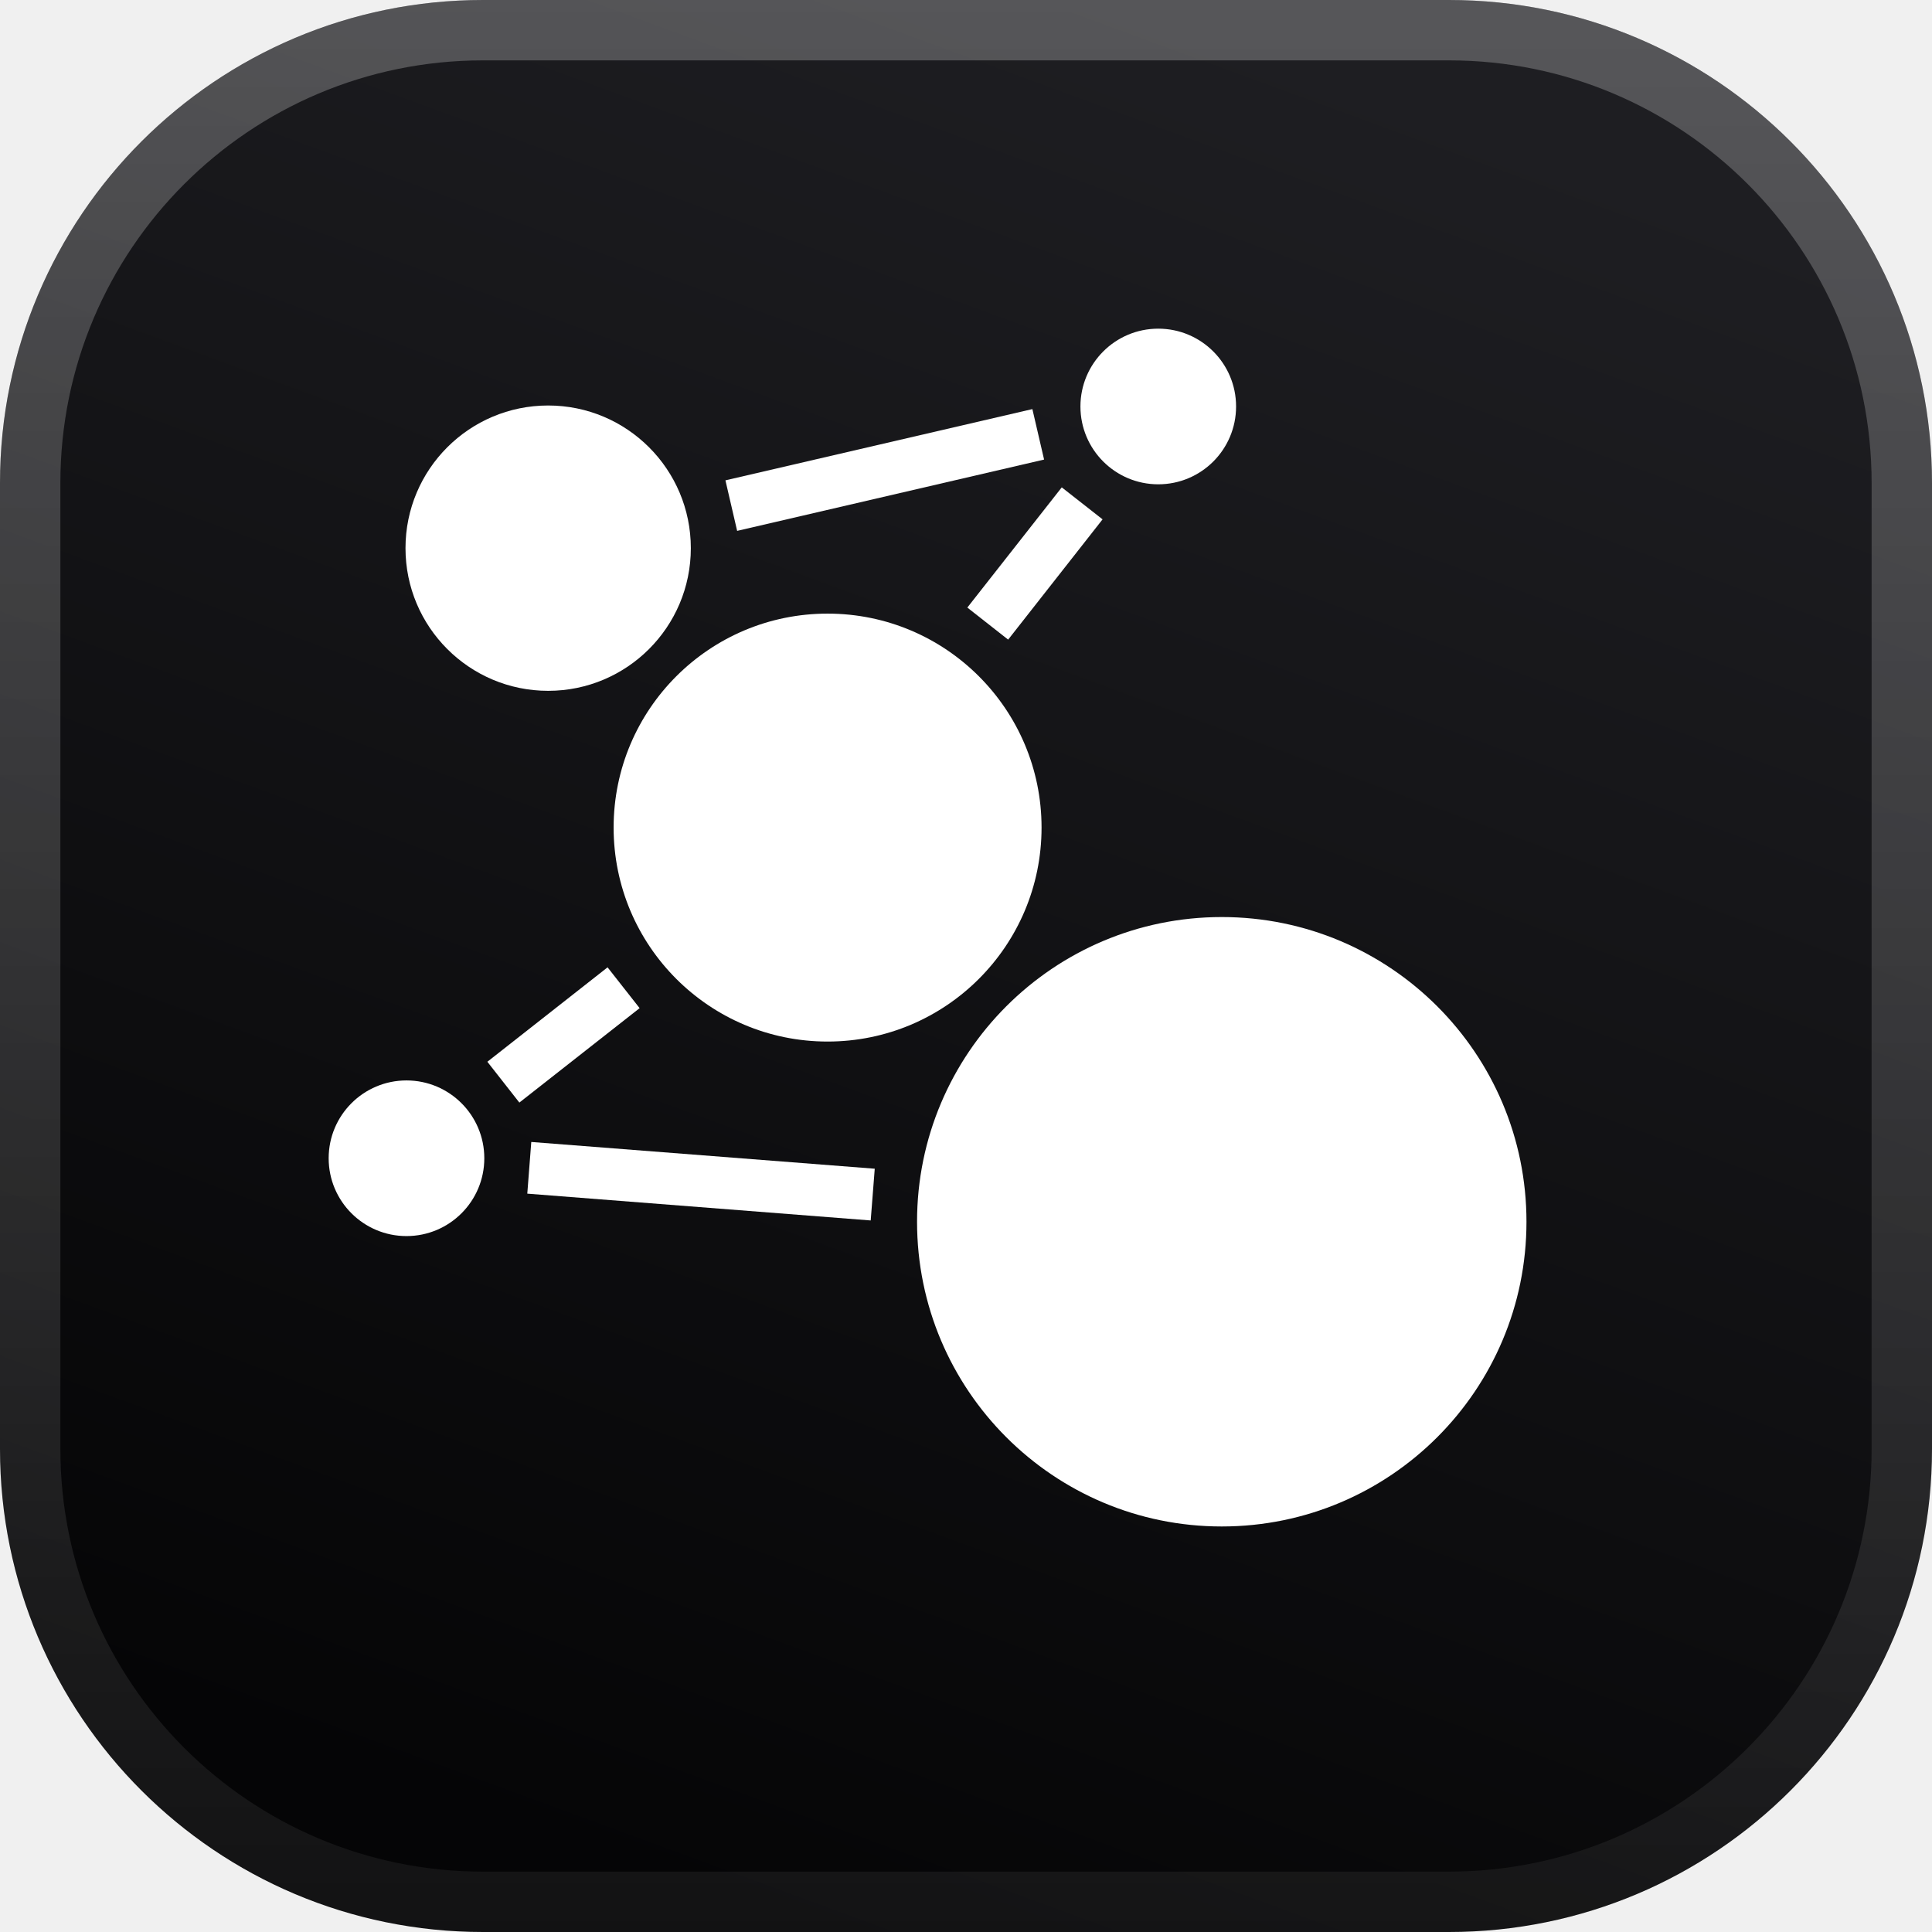
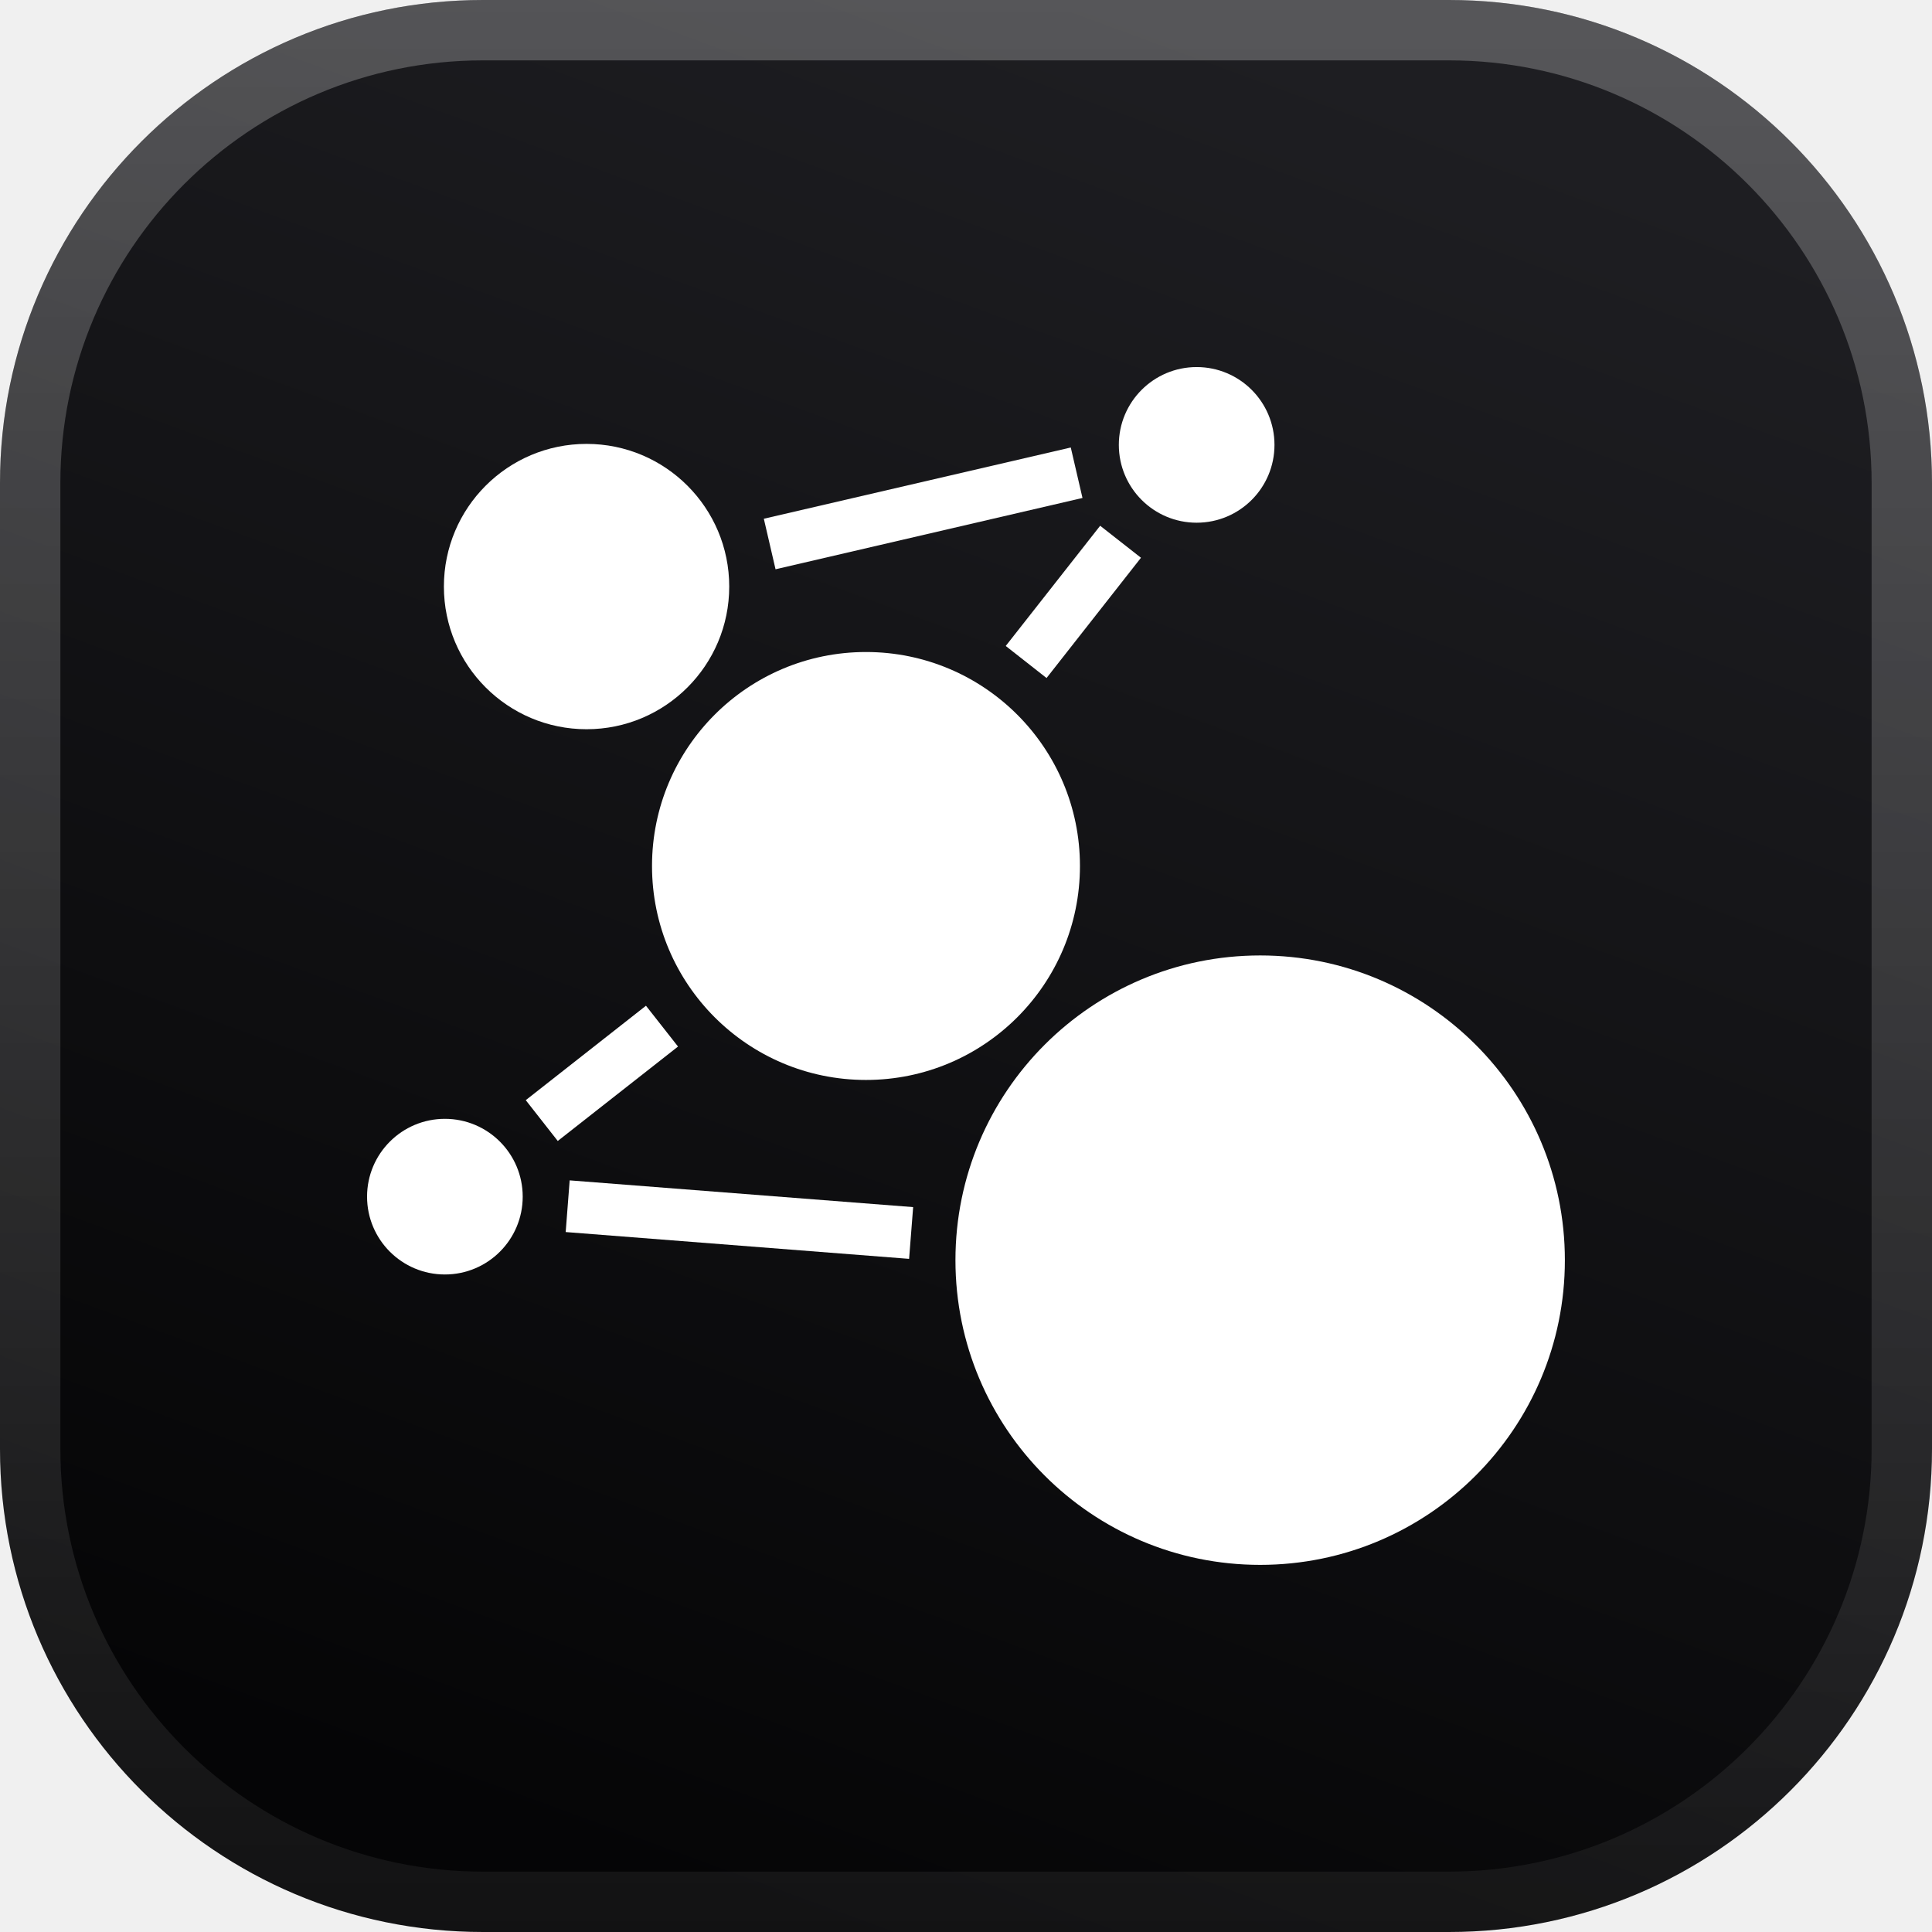
<svg xmlns="http://www.w3.org/2000/svg" width="32" height="32" viewBox="0 0 32 32">
  <defs>
    <clipPath id="c1">
      <rect width="32" height="32" rx="8" />
    </clipPath>
    <linearGradient id="g2" x1="-1" x2="1" gradientUnits="userSpaceOnUse" gradientTransform="matrix(-5.472322 15.03508 -15.03508 -5.472322 16 16)">
      <stop offset="0" stop-color="#1e1e22" />
      <stop offset="1" stop-color="#050506" />
    </linearGradient>
    <linearGradient id="g3" x1="-1" x2="1" gradientUnits="userSpaceOnUse" gradientTransform="matrix(0 16 -16 0 16 16)">
      <stop offset="0" stop-color="#ffffff" stop-opacity="0.251" />
      <stop offset="1" stop-color="#ffffff" stop-opacity="0.051" />
    </linearGradient>
  </defs>
  <g clip-path="url(#c1)">
    <rect width="32" height="32" rx="8" fill="url(#g2)" />
-     <circle transform="translate(6.7163 6.7163)" cx="2.363" cy="2.363" r="2.363" fill="#ffffff" />
-     <circle transform="translate(10.1634 10.1634)" cx="3.544" cy="3.544" r="3.544" fill="#ffffff" />
-     <circle transform="translate(15.1892 15.1892)" cx="5.047" cy="5.047" r="5.047" fill="#ffffff" />
-     <circle transform="translate(17.8954 5.4437)" cx="1.289" cy="1.289" r="1.289" fill="#ffffff" />
-     <circle transform="translate(5.4437 17.8954)" cx="1.289" cy="1.289" r="1.289" fill="#ffffff" />
-     <path transform="translate(12.1124 7.1939)" d="M-.097 .762l5.084-1.18 .194 .836-5.084 1.181z" fill="#ffffff" />
-     <path transform="translate(16.3601 8.3372)" d="M1.902 .265l-1.564 1.992-.676-.531 1.564-1.991z" fill="#ffffff" />
-     <path transform="translate(8.3372 16.3601)" d="M2.257 .338l-1.992 1.564-.53-.676 1.991-1.564z" fill="#ffffff" />
-     <path transform="translate(8.7666 19.3426)" d="M.033-.428l5.689 .443-.067 .857-5.688-.444z" fill="#ffffff" />
+     <g transform="translate(0.636 0.636)">
+       <circle transform="translate(6.7163 6.7163)" cx="2.363" cy="2.363" r="2.363" fill="#ffffff" />
+       <circle transform="translate(10.1634 10.1634)" cx="3.544" cy="3.544" r="3.544" fill="#ffffff" />
+       <circle transform="translate(15.1892 15.1892)" cx="5.047" cy="5.047" r="5.047" fill="#ffffff" />
+       <circle transform="translate(17.8954 5.4437)" cx="1.289" cy="1.289" r="1.289" fill="#ffffff" />
+       <circle transform="translate(5.4437 17.8954)" cx="1.289" cy="1.289" r="1.289" fill="#ffffff" />
+       <path transform="translate(12.1124 7.1939)" d="M-.097 .762l5.084-1.18 .194 .836-5.084 1.181z" fill="#ffffff" />
+       <path transform="translate(16.3601 8.3372)" d="M1.902 .265l-1.564 1.992-.676-.531 1.564-1.991z" fill="#ffffff" />
+       <path transform="translate(8.3372 16.3601)" d="M2.257 .338l-1.992 1.564-.53-.676 1.991-1.564z" fill="#ffffff" />
+       <path transform="translate(8.7666 19.3426)" d="M.033-.428l5.689 .443-.067 .857-5.688-.444z" fill="#ffffff" />
+     </g>
  </g>
  <g clip-path="url(#c1)">
    <path d="M8 33c-4.971 0-9-4.029-9-9v-16c0-4.971 4.029-9 9-9v2c-3.866 0-7 3.134-7 7v16c0 3.866 3.134 7 7 7M33 24c0 4.971-4.029 9-9 9h-16c-4.971 0-9-4.029-9-9h2c0 3.866 3.134 7 7 7h16c3.866 0 7-3.134 7-7M24-1c4.971 0 9 4.029 9 9v16c0 4.971-4.029 9-9 9v-2c3.866 0 7-3.134 7-7v-16c0-3.866-3.134-7-7-7M-1 8c0-4.971 4.029-9 9-9h16c4.971 0 9 4.029 9 9h-2c0-3.866-3.134-7-7-7h-16c-3.866 0-7 3.134-7 7z" fill="url(#g3)" />
  </g>
</svg>
